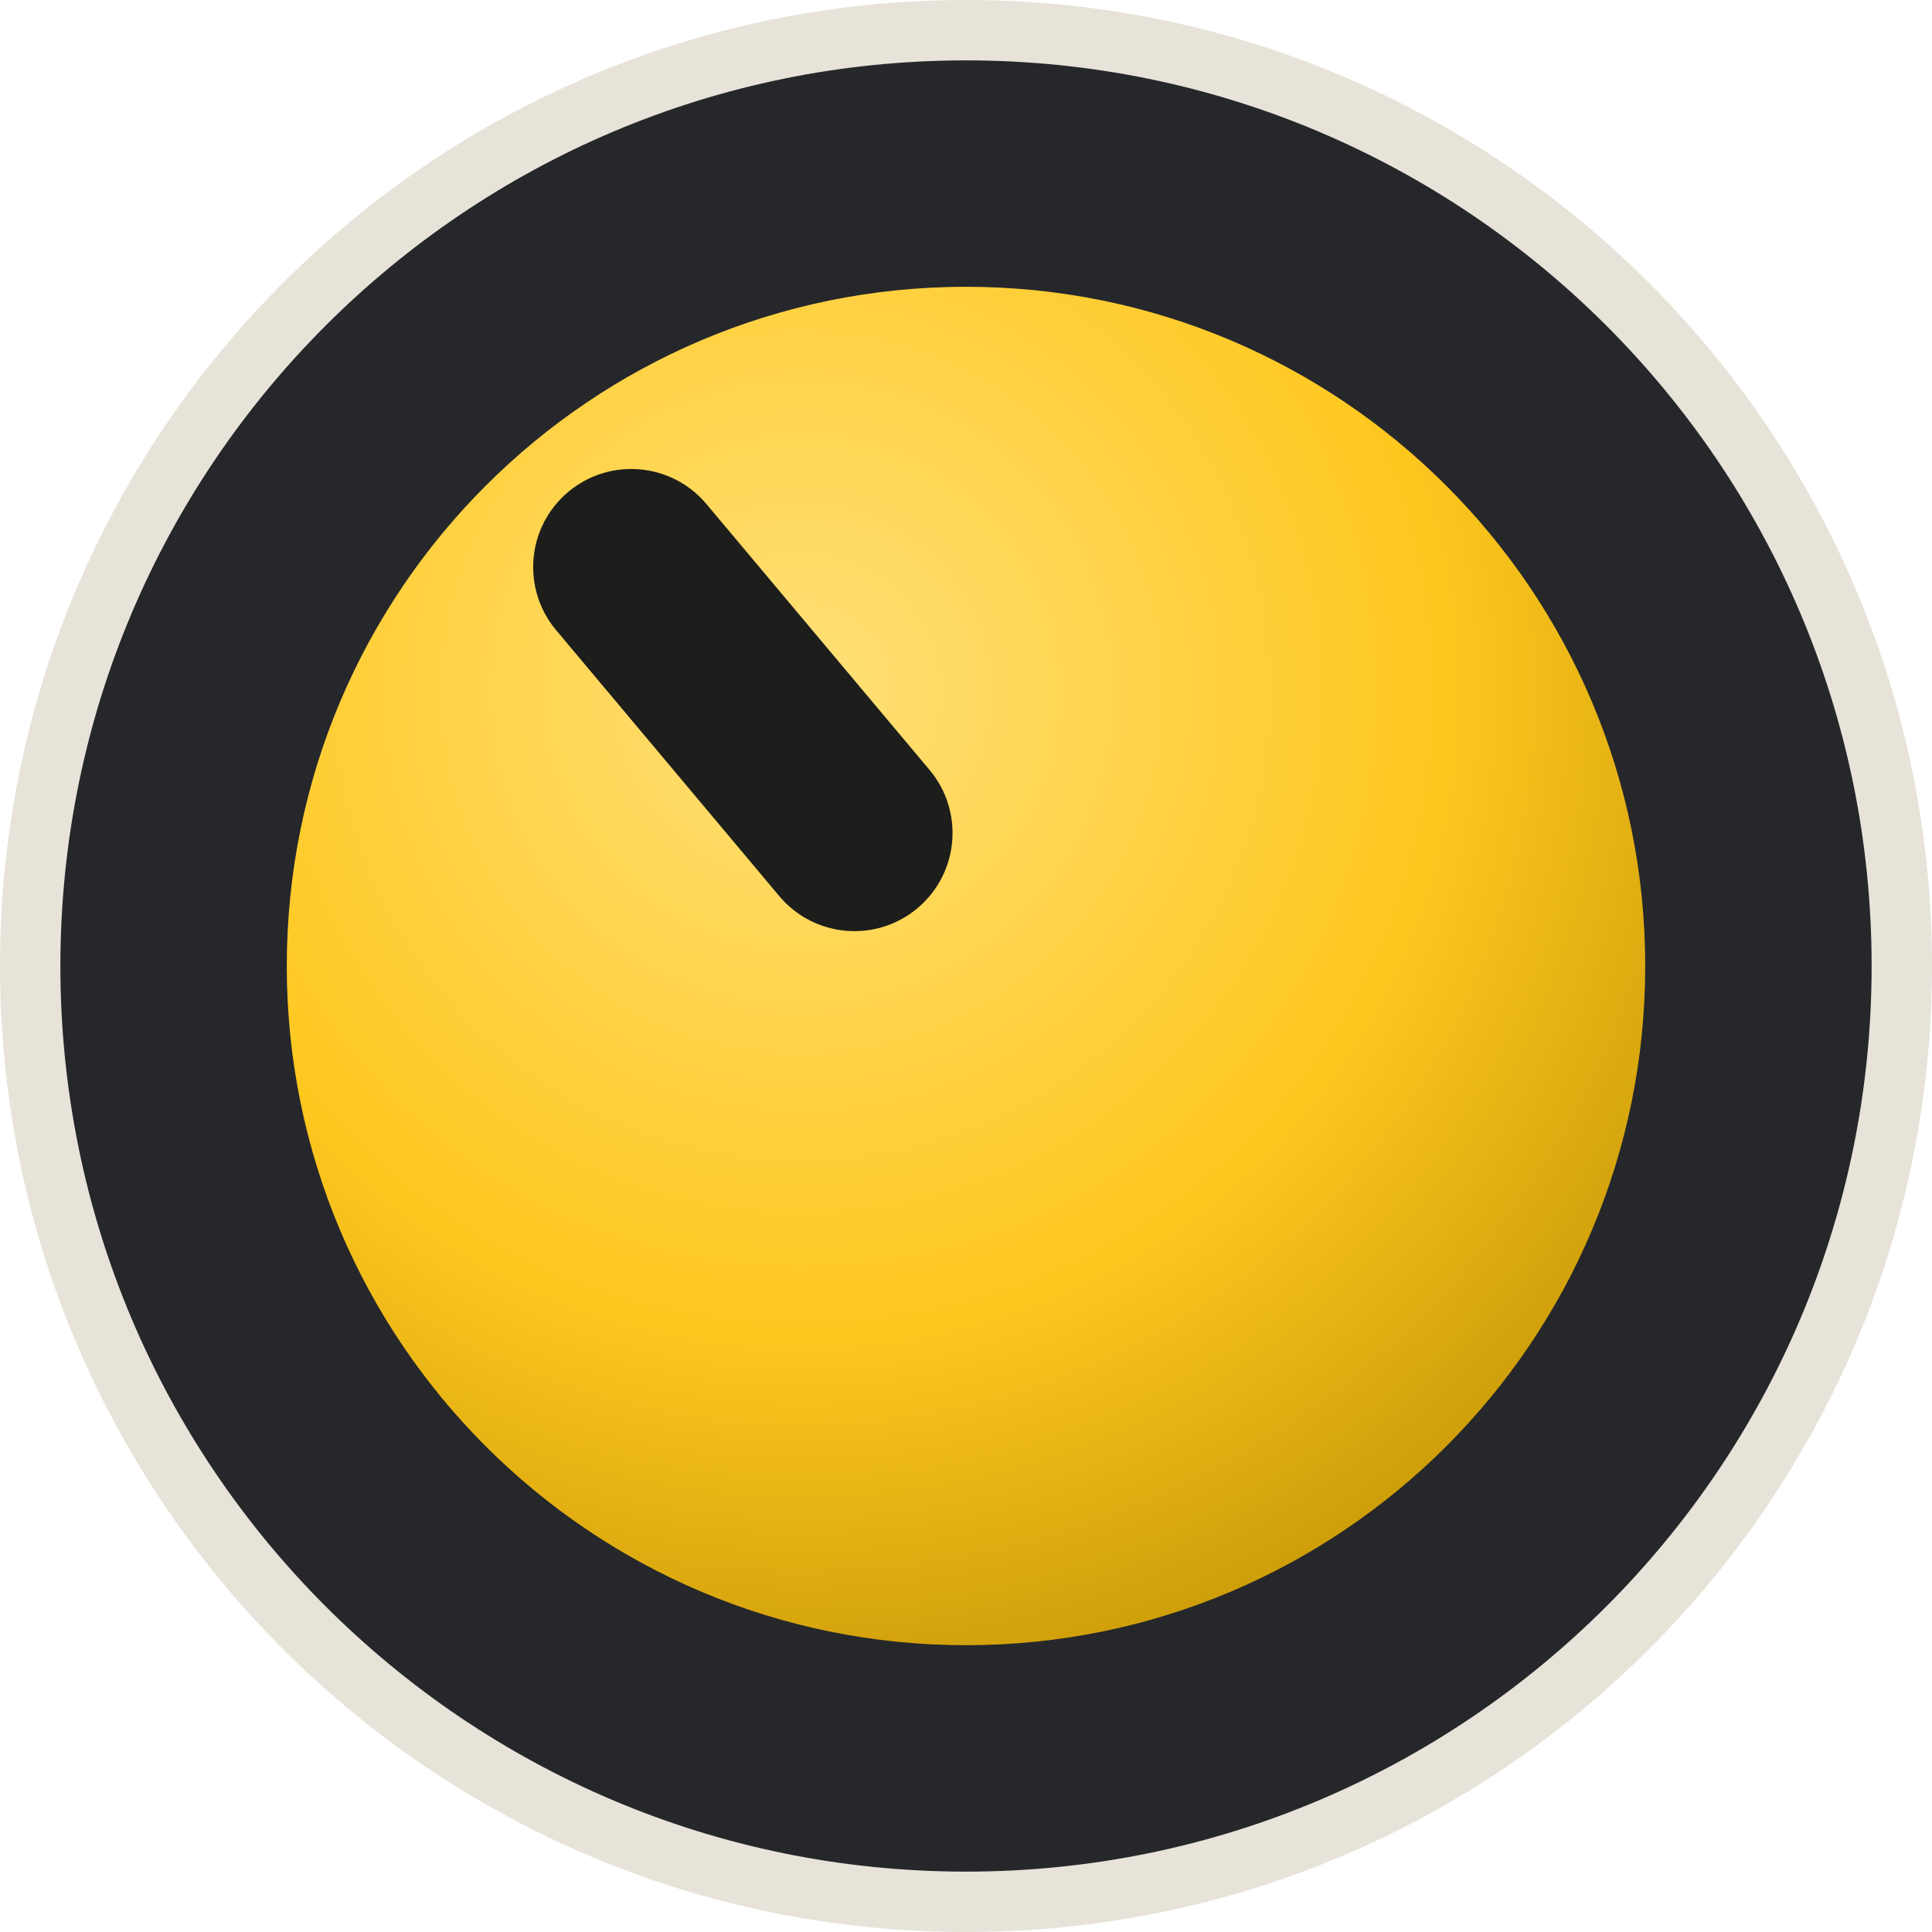
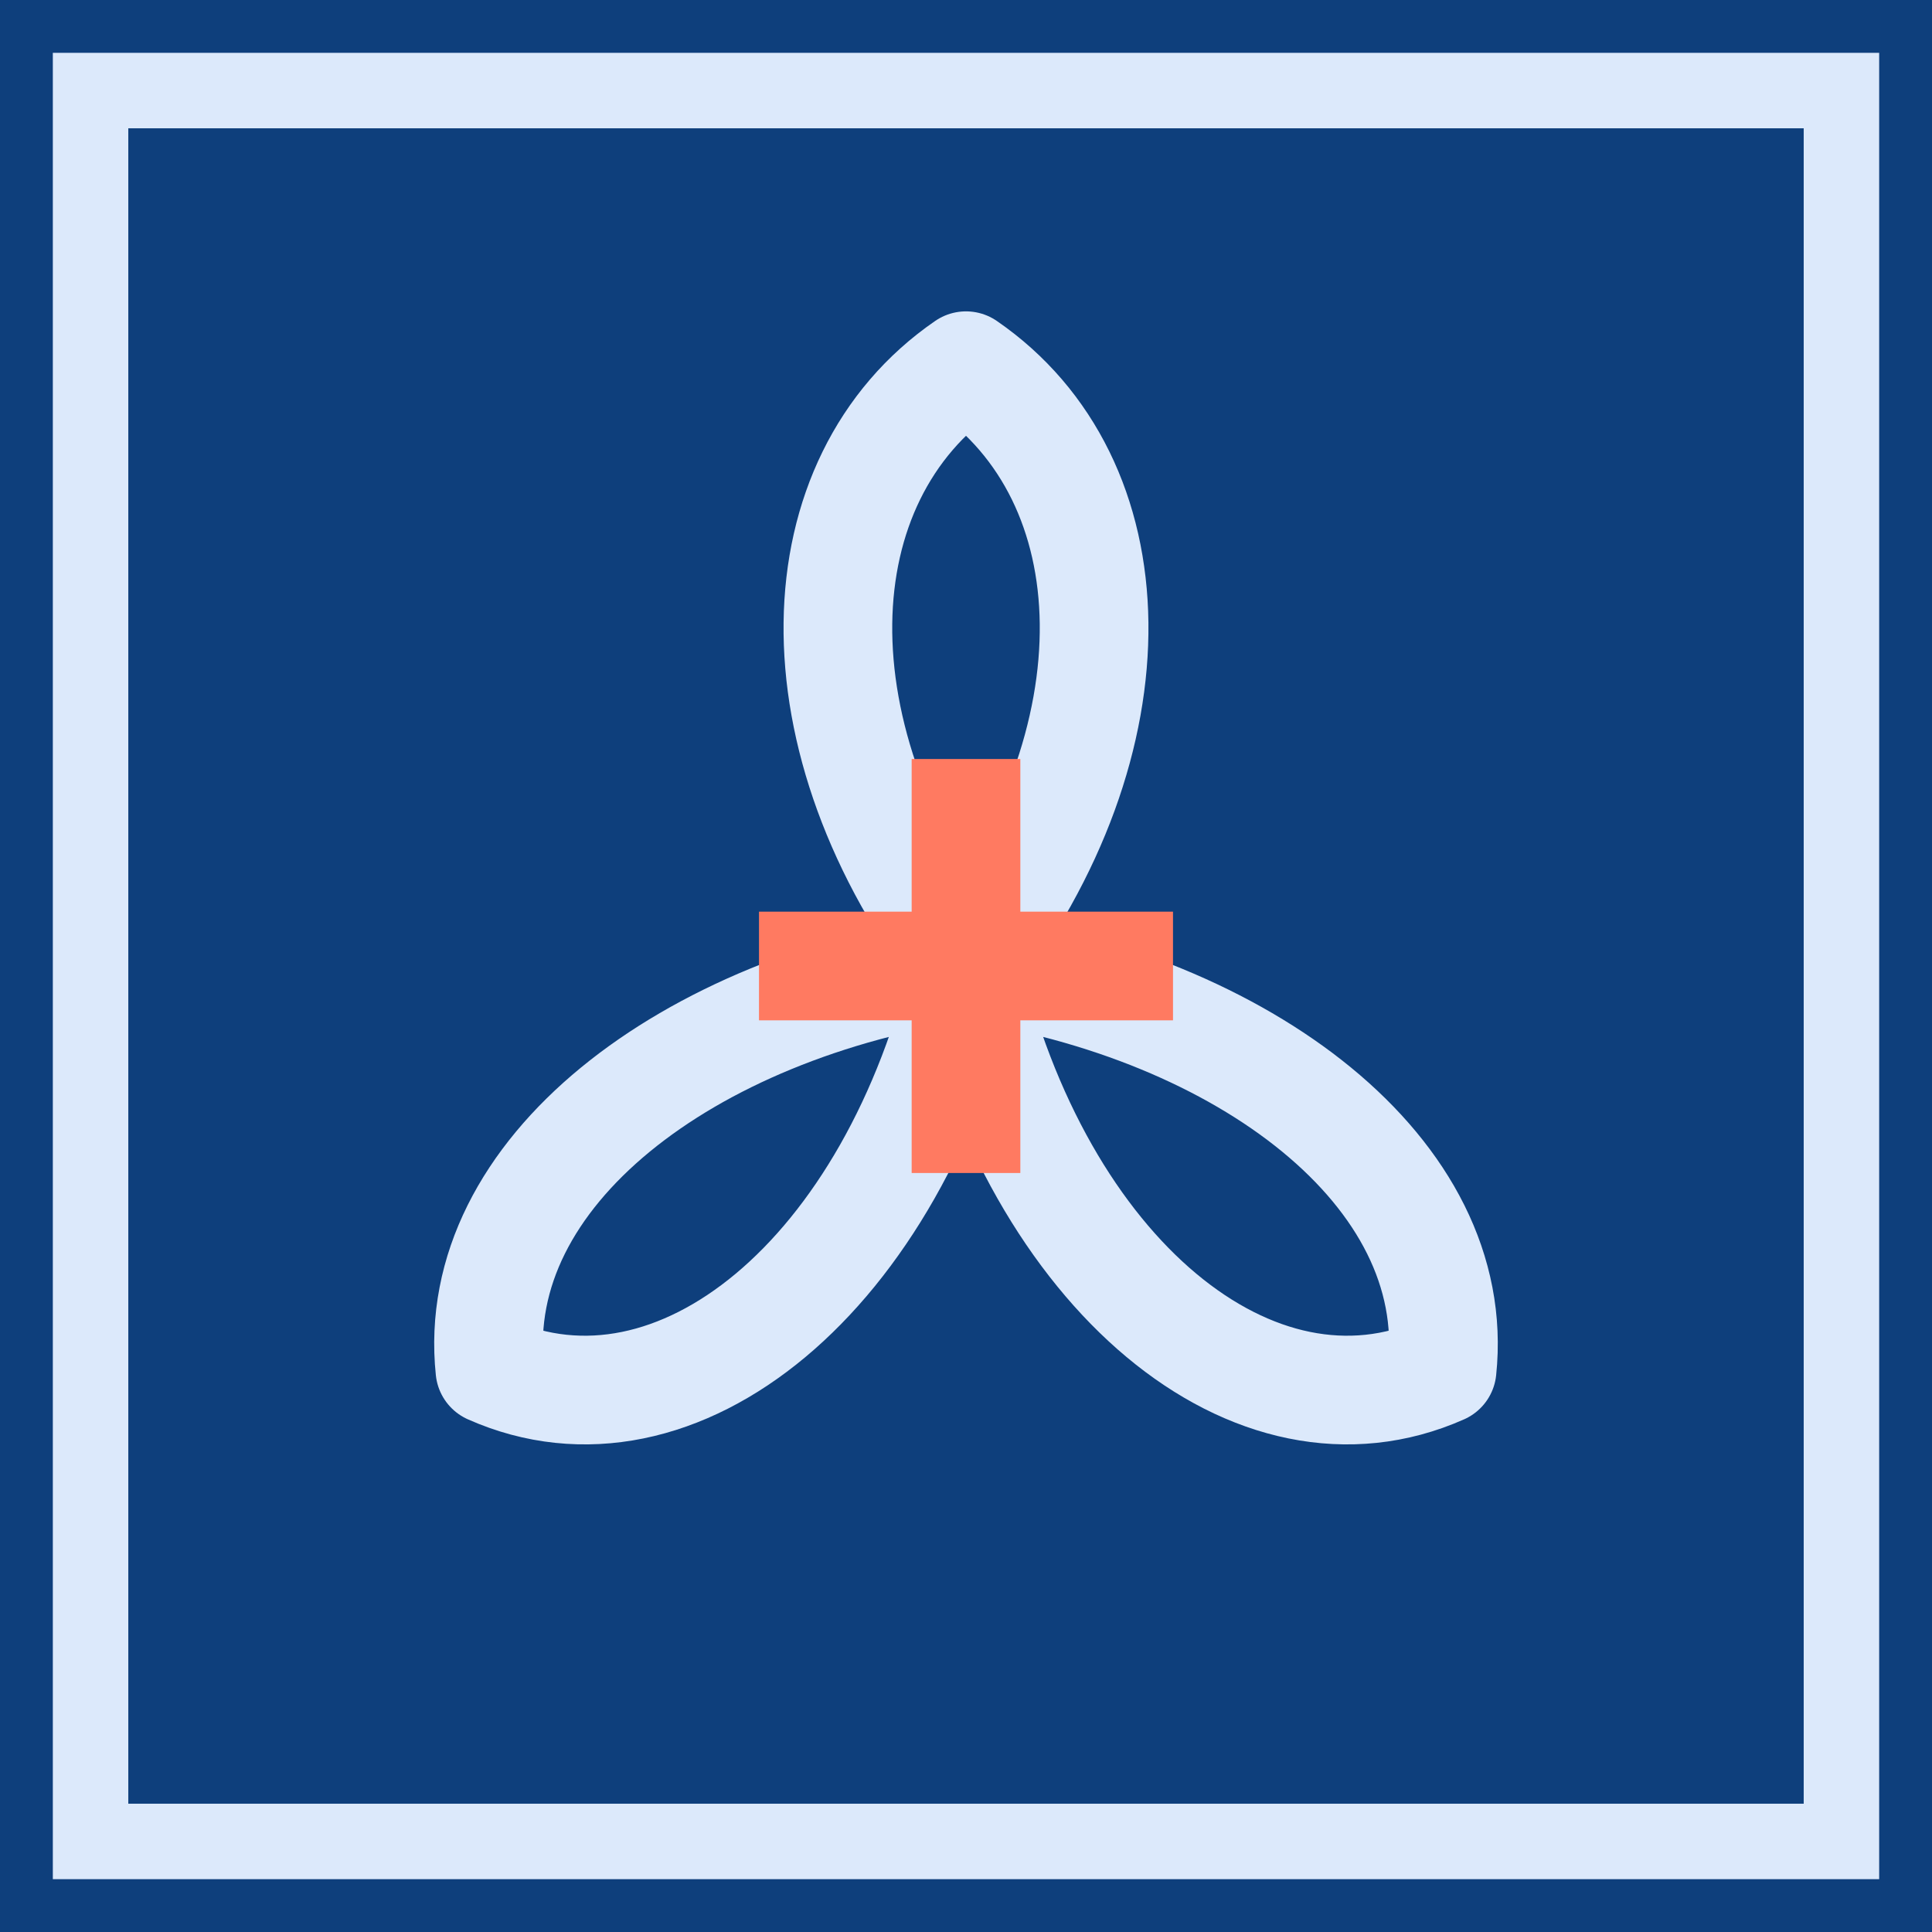
<svg xmlns="http://www.w3.org/2000/svg" viewBox="0 0 64 64" width="64" height="64">
-   <defs>
-     <radialGradient id="cap" cx="0.38" cy="0.3" r="0.85">
-       <stop offset="0" stop-color="#FFE07A" />
-       <stop offset="0.55" stop-color="#FFC81F" />
-       <stop offset="1" stop-color="#B88B00" />
-     </radialGradient>
-   </defs>
-   <circle cx="32" cy="32" r="31" fill="#26272A" stroke="#E7E3D9" stroke-width="2" />
-   <circle cx="32" cy="32" r="22.5" fill="url(#cap)" />
-   <rect x="28.75" y="11.5" width="6.5" height="18" rx="3.25" fill="#1D1D1B" transform="rotate(-40 32 32)" />
+   <rect width="64" height="64" fill="#0E3F7C" />
+   <rect x="3" y="3" width="58" height="58" fill="none" stroke="#DCE9FB" stroke-width="2.5" />
+   <g transform="translate(8 8) scale(1.714286)">
+     <g fill="none" stroke="#DCE9FB" stroke-width="2.1" stroke-linejoin="round">
+       <path d="M14 14 C 10.6 9.6 10.8 4.6 14 2.4 C 17.2 4.6 17.4 9.6 14 14 Z" />
+       <path d="M14 14 C 19.4 14.8 23.6 18 23.2 21.8 C 19.6 23.4 15.4 20 14 14 Z" />
+       <path d="M14 14 C 12.6 20 8.4 23.4 4.8 21.8 C 4.4 18 8.6 14.8 14 14 Z" />
+     </g>
+     <path d="M14 10 V 18 M 10 14 H 18" stroke="#FF7A61" stroke-width="2.1" />
+   </g>
</svg>
